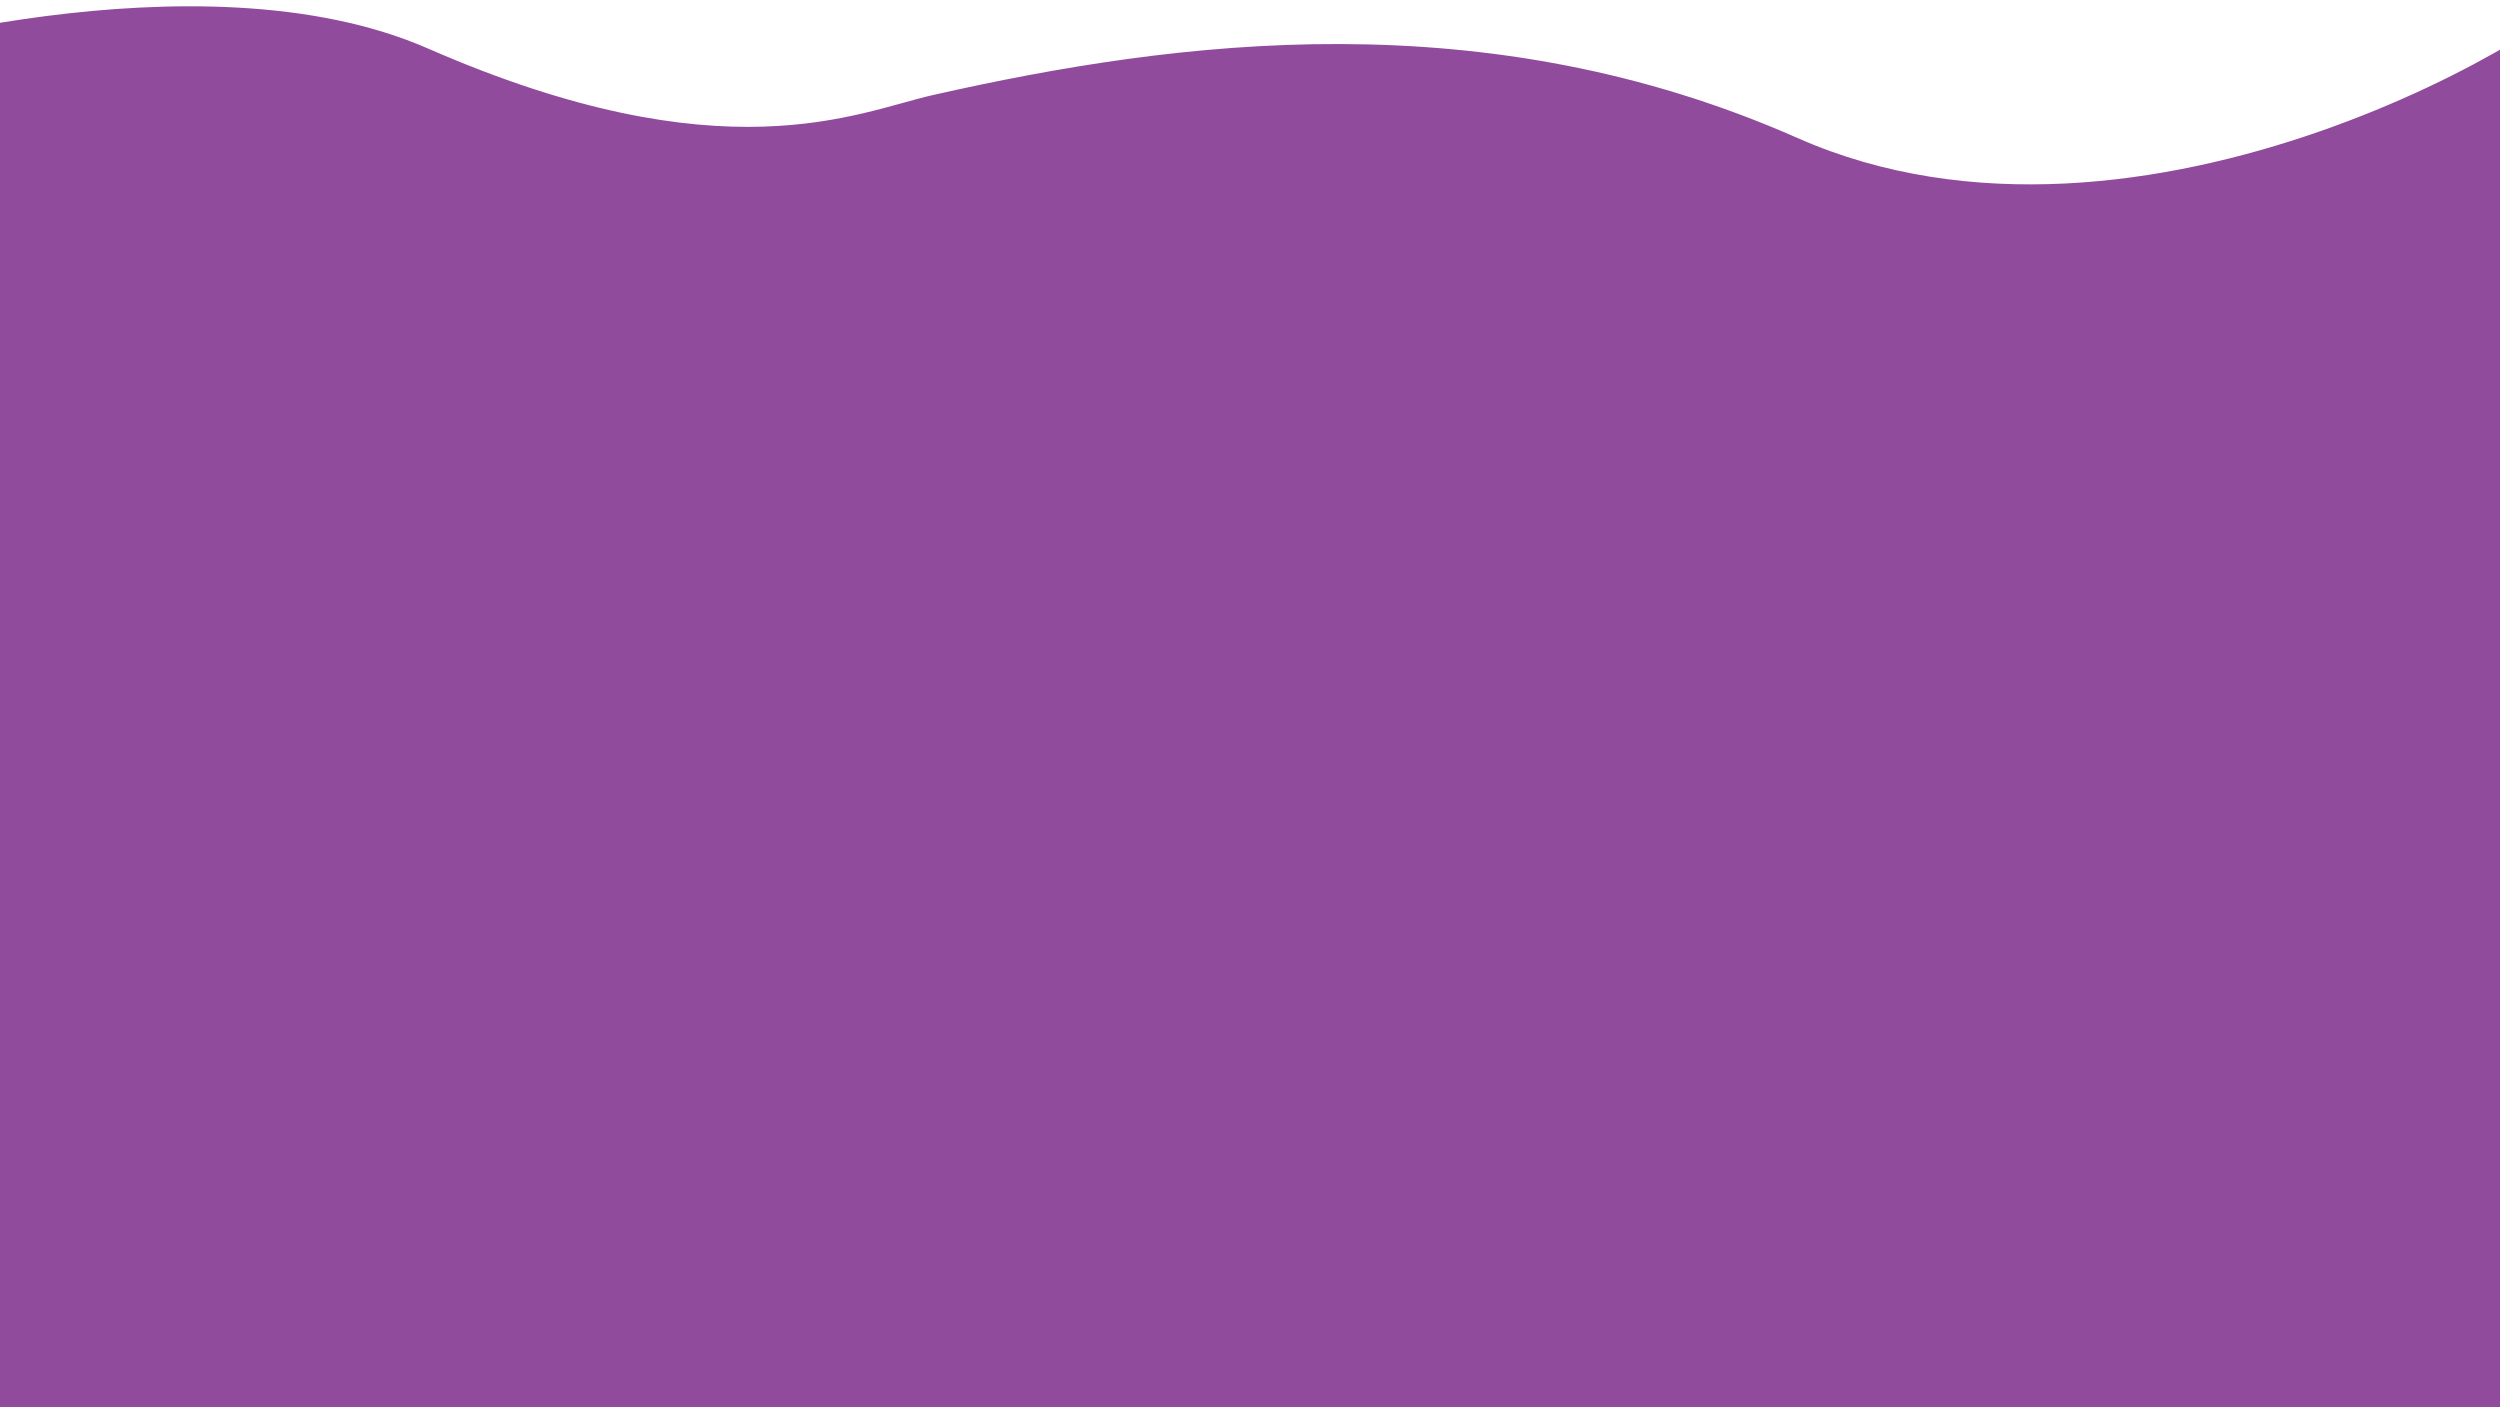
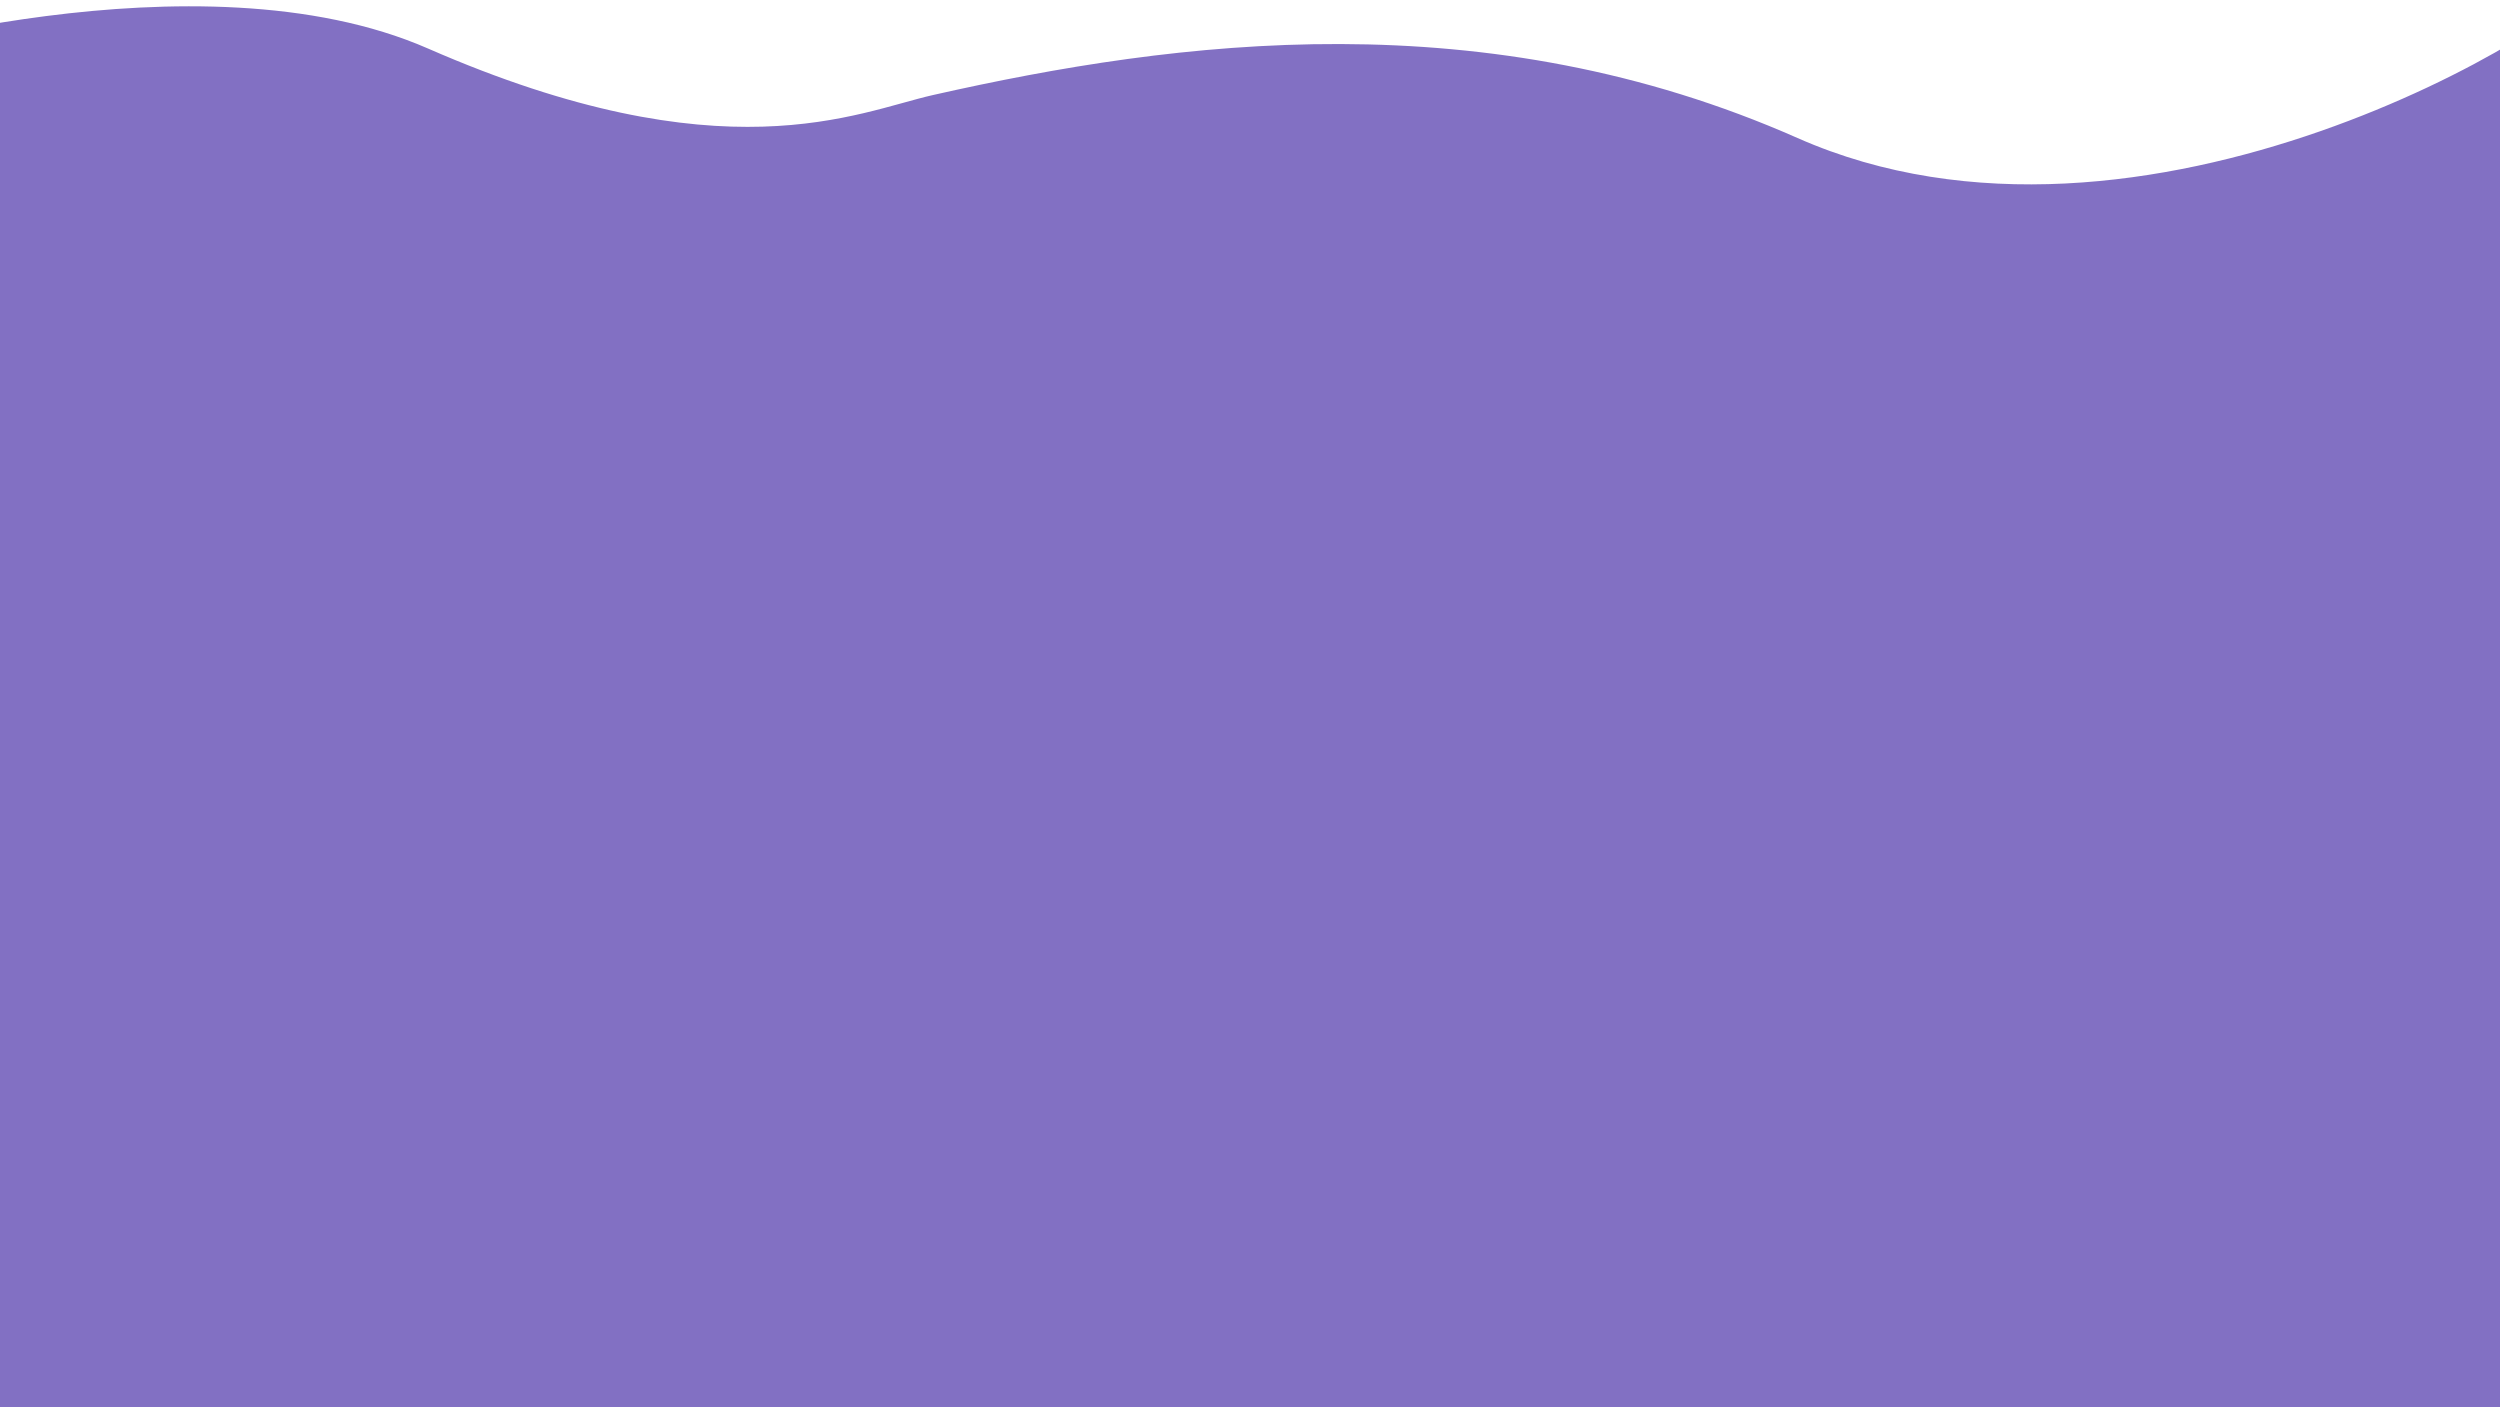
<svg xmlns="http://www.w3.org/2000/svg" width="3840" height="2160" viewBox="0 0 3840 2160">
  <defs>
    <style>
      .cls-1 {
-         fill: #914B9D;
+         fill: #8270C3;
        fill-rule: evenodd;
      }
    </style>
  </defs>
  <path id="Forma_1" data-name="Forma 1" class="cls-1" d="M-250.006,91.048S302.986-80.442,657.372,74.516C1111.05,272.889,1316.36,172.363,1433,146,1809.87,60.82,2281.93.264,2761,212,3290.68,446.107,3960.39,34.394,3994-40l12,2248-4254,33Z" />
</svg>
